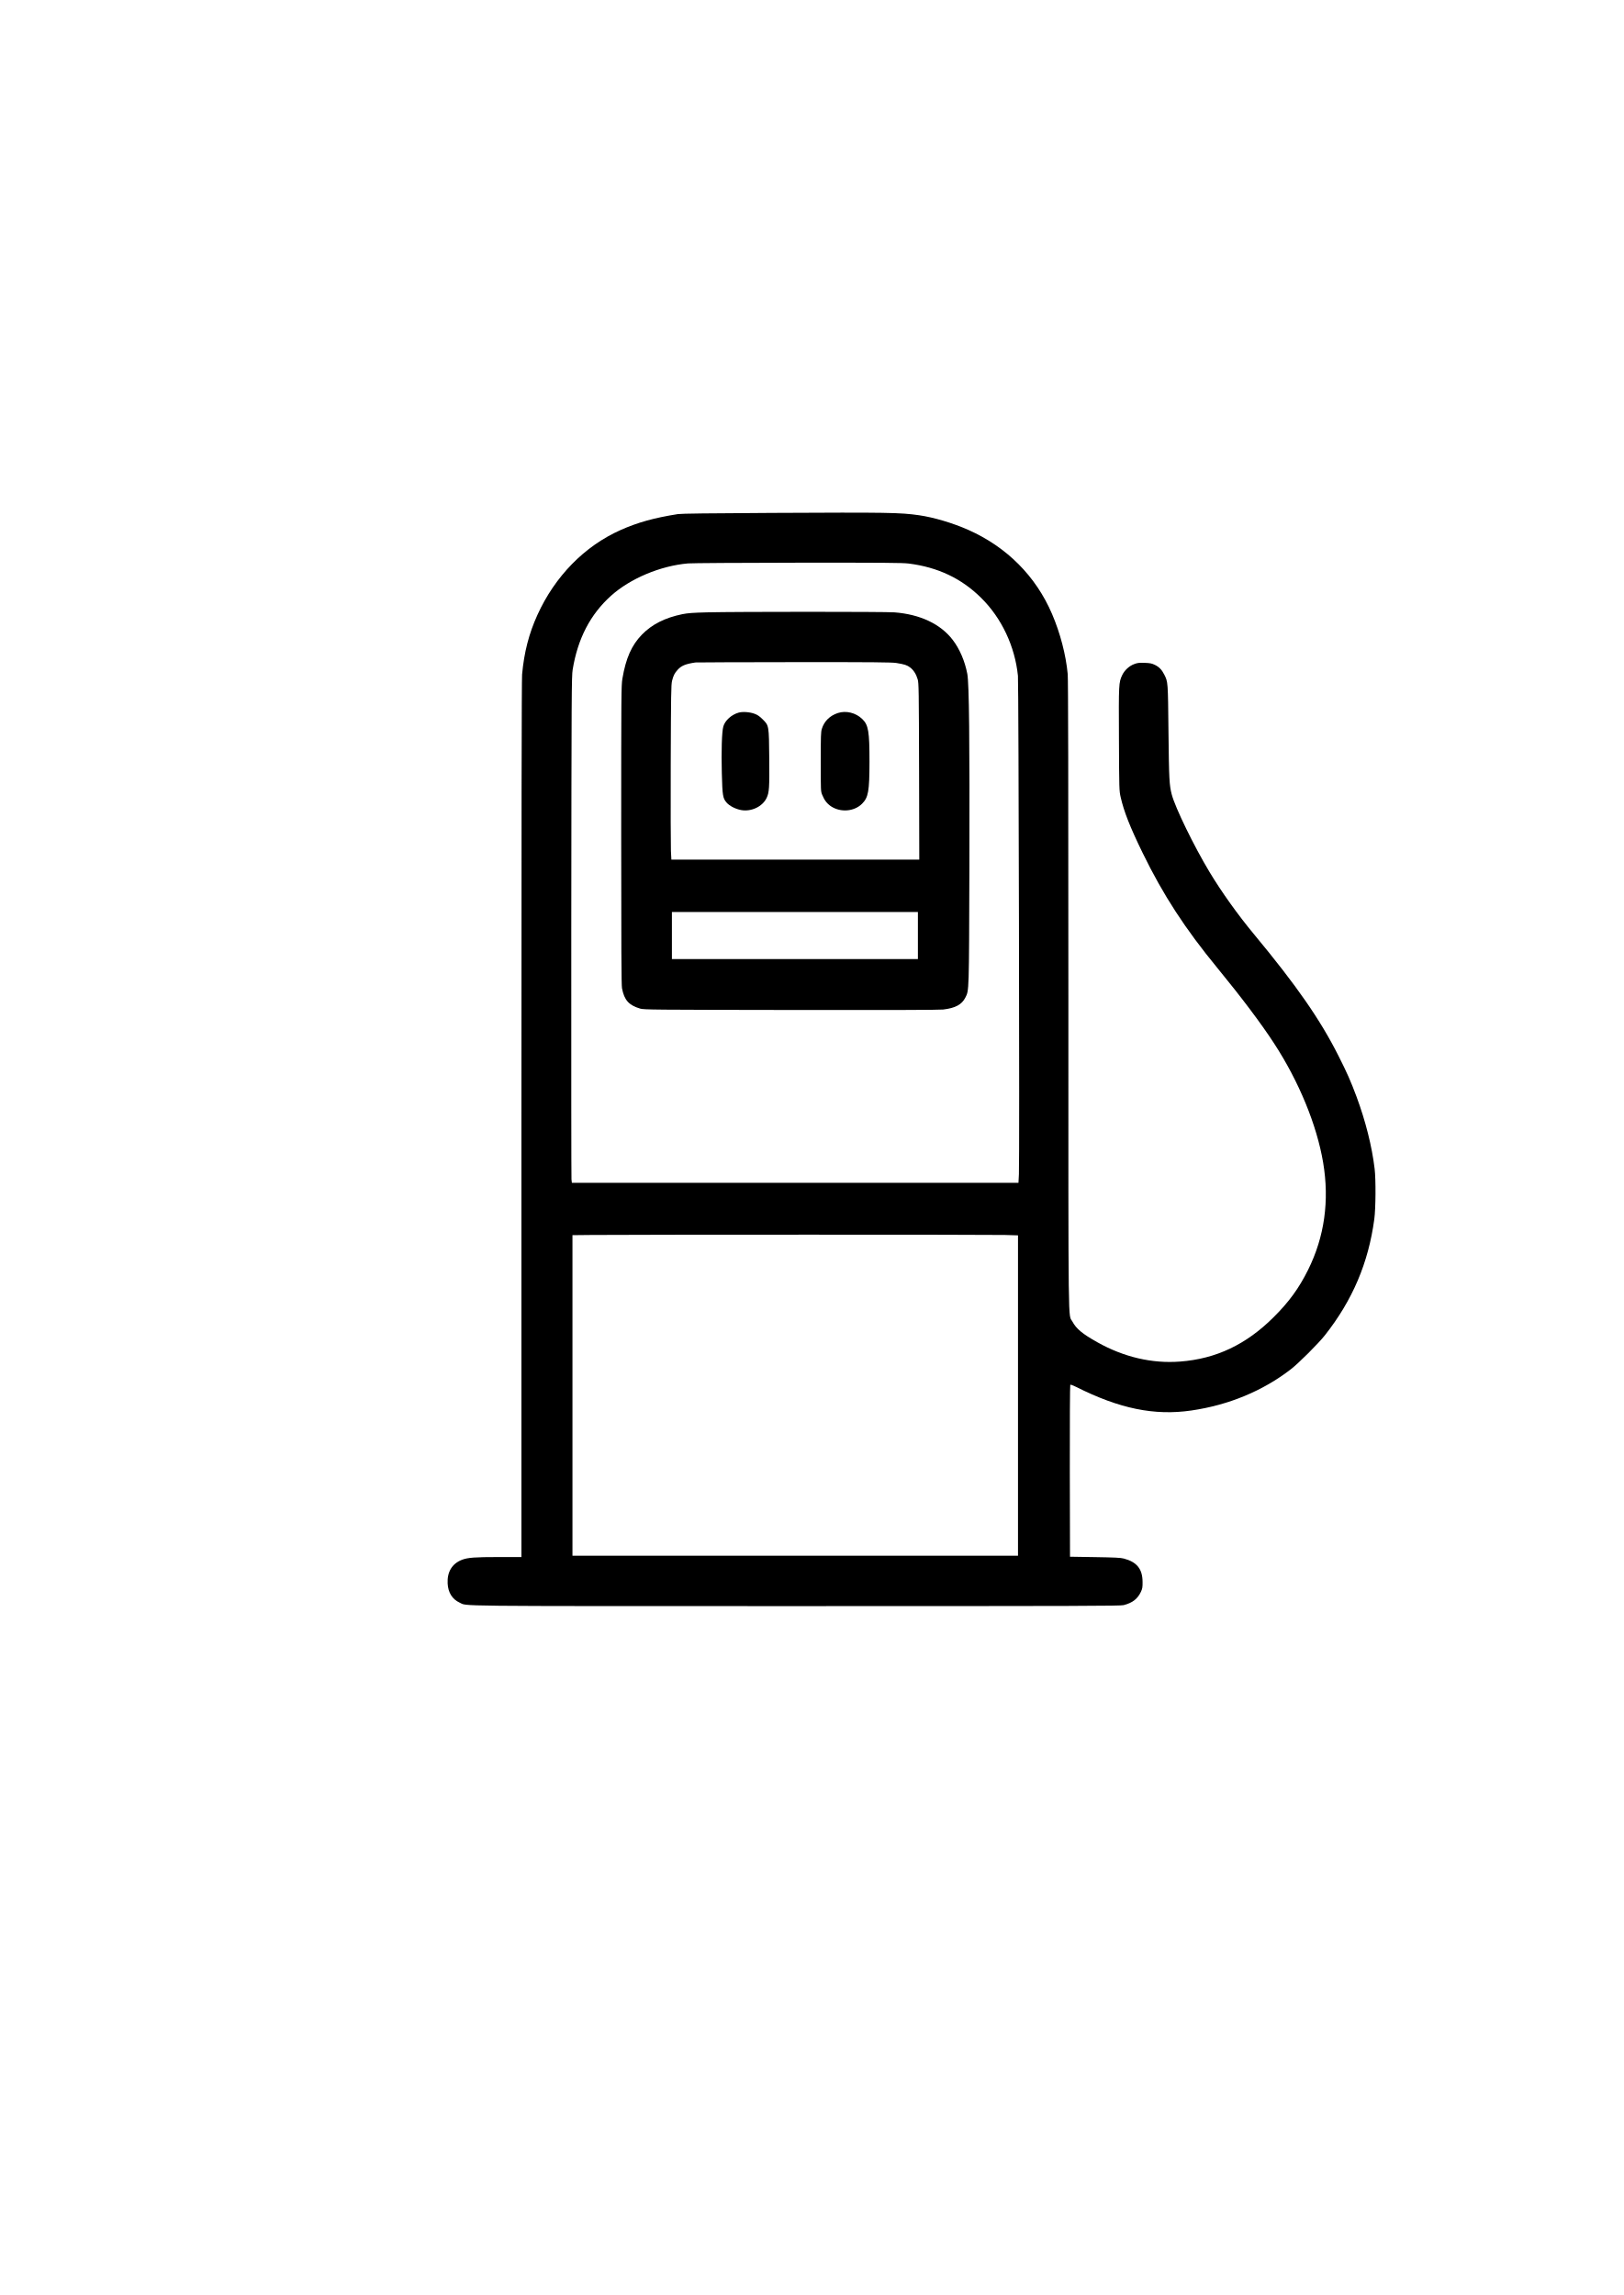
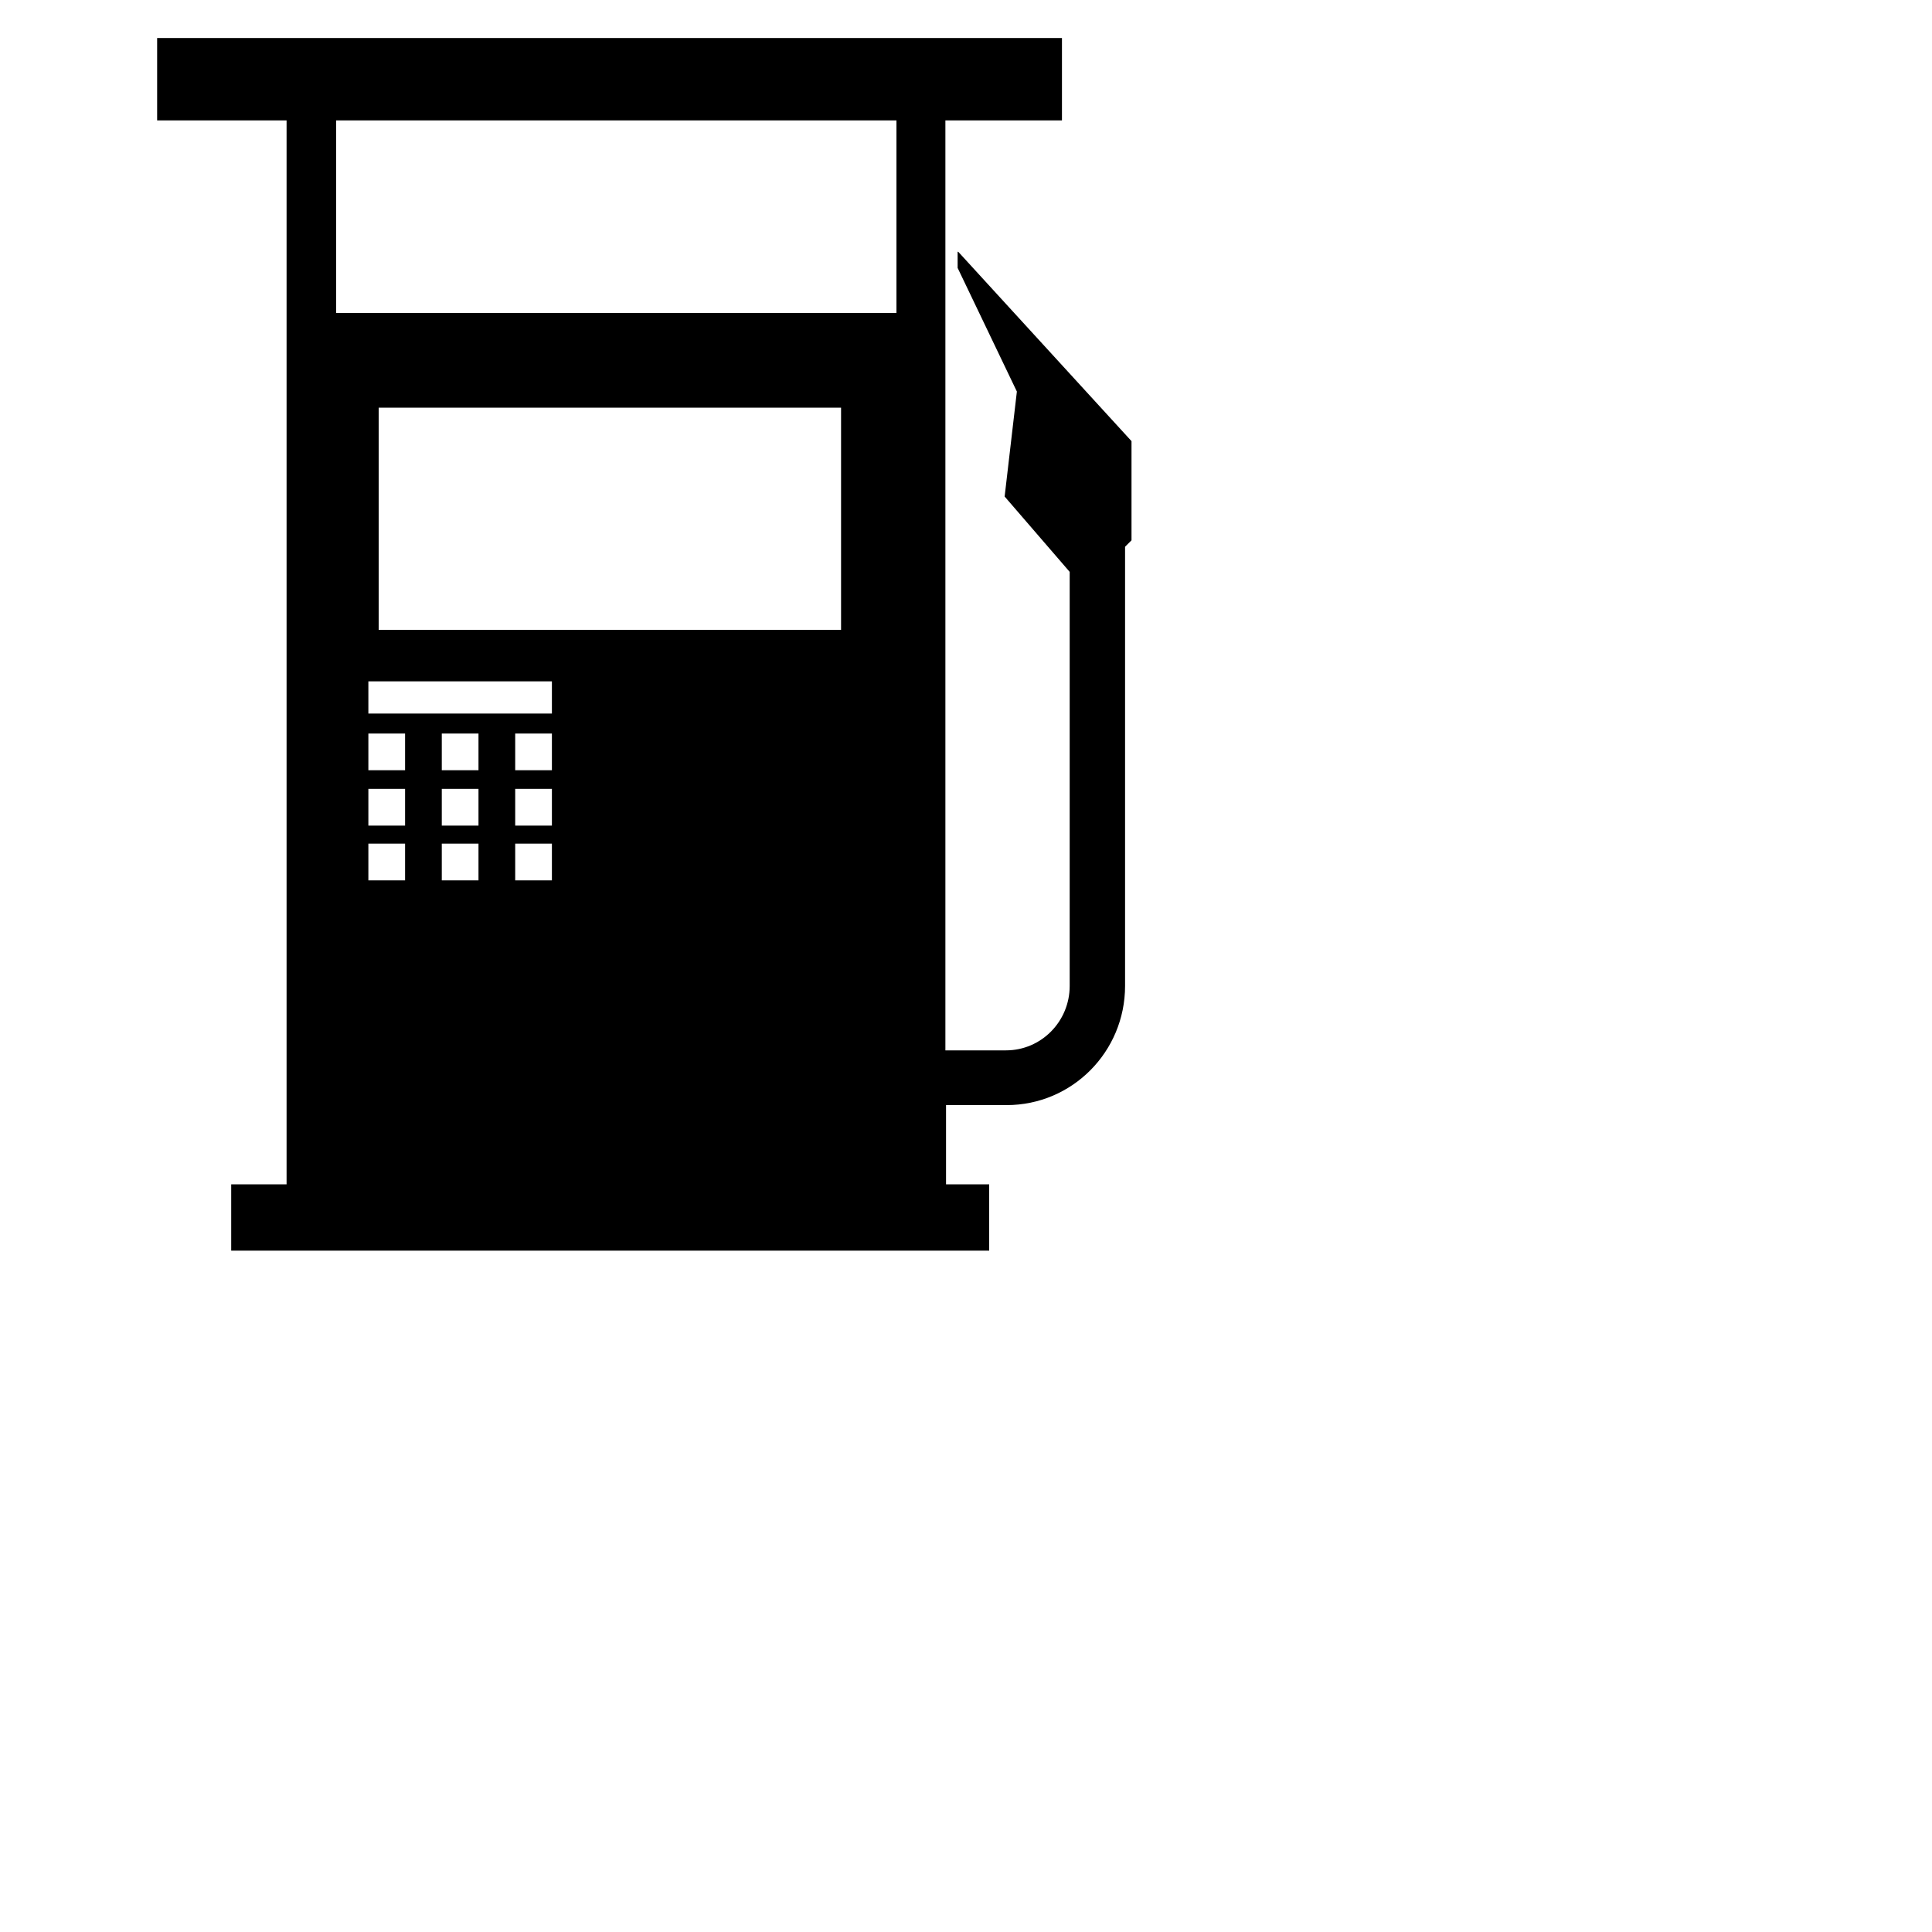
- <svg xmlns="http://www.w3.org/2000/svg" version="1.0" width="2481pt" height="3508pt" viewBox="0 0 2481 3508" preserveAspectRatio="xMidYMid meet">
-   <g transform="translate(0,3508) scale(0.1,-0.1)" fill="#000000" stroke="none">
-     <path d="M11795 27240 c-949 -5 -1382 -10 -1433 -18 -362 -57 -618 -128 -879 -245 -549 -245 -1001 -706 -1269 -1297 -130 -286 -203 -571 -234 -910 -7 -78 -10 -2254 -10 -6802 l0 -6688 -349 0 c-363 0 -467 -8 -557 -41 -153 -58 -231 -185 -222 -363 7 -139 71 -241 184 -293 124 -56 -235 -53 5139 -53 4412 0 4957 2 5010 15 135 35 213 95 264 204 22 48 26 69 25 151 -1 198 -87 304 -287 357 -50 13 -138 17 -442 22 l-380 6 -3 1309 c-1 743 2 1314 7 1319 5 5 43 -9 89 -32 664 -334 1197 -443 1762 -361 570 83 1092 299 1520 630 119 92 422 394 521 520 422 535 665 1106 755 1775 22 164 25 606 5 770 -41 343 -138 728 -277 1103 -87 233 -146 368 -275 622 -280 556 -641 1075 -1288 1855 -247 297 -500 651 -683 955 -240 399 -524 982 -578 1186 -37 144 -42 228 -50 954 -8 774 -7 766 -65 880 -36 72 -79 116 -143 147 -48 23 -72 28 -157 31 -85 3 -109 0 -159 -19 -76 -28 -147 -94 -182 -166 -55 -117 -55 -128 -51 -982 3 -770 4 -788 26 -885 49 -219 144 -459 336 -853 314 -644 648 -1158 1149 -1767 357 -435 663 -841 858 -1141 381 -583 655 -1250 752 -1825 98 -583 21 -1135 -230 -1640 -139 -280 -292 -491 -528 -725 -419 -417 -878 -635 -1428 -677 -427 -33 -858 67 -1263 294 -229 128 -325 207 -383 317 -67 124 -62 -301 -62 4986 0 3207 -3 4837 -10 4910 -28 297 -114 627 -240 921 -248 578 -692 1024 -1283 1286 -233 103 -525 190 -747 222 -291 42 -472 45 -2255 36z m2095 -774 c444 -56 806 -227 1106 -524 314 -310 517 -741 563 -1192 11 -112 26 -7415 15 -7617 l-7 -133 -3413 0 -3413 0 -6 53 c-3 28 -4 1769 -3 3867 3 3595 5 3821 21 3924 78 476 270 845 587 1130 294 264 754 457 1176 494 54 5 810 10 1679 11 1318 1 1600 -1 1695 -13z m1468 -10263 l202 -6 0 -2449 0 -2448 -3405 0 -3405 0 0 2450 0 2450 288 3 c636 6 6131 6 6320 0z" />
-     <path d="M10805 25720 c-218 -6 -290 -11 -376 -28 -266 -55 -464 -155 -618 -313 -157 -162 -245 -360 -298 -674 -17 -105 -18 -219 -18 -2390 0 -1691 3 -2296 12 -2340 35 -183 104 -260 278 -312 57 -17 184 -18 2300 -21 1513 -2 2270 0 2331 7 186 22 285 75 339 182 58 113 56 64 62 2004 5 1944 -4 2801 -32 2945 -37 194 -116 379 -222 518 -186 244 -499 392 -893 422 -147 11 -2403 11 -2865 0z m2895 -774 c126 -20 165 -33 212 -69 52 -40 92 -102 115 -182 16 -56 18 -153 21 -1407 l3 -1348 -1895 0 -1894 0 -7 133 c-3 72 -5 672 -3 1332 4 1068 6 1207 20 1267 20 81 38 117 85 169 58 64 120 90 273 113 14 2 691 4 1505 5 1218 1 1495 -2 1565 -13z m330 -4166 l0 -360 -1880 0 -1880 0 0 360 0 360 1880 0 1880 0 0 -360z" />
-     <path d="M11289 24187 c-109 -31 -207 -120 -233 -211 -23 -78 -32 -377 -23 -716 9 -341 15 -381 72 -447 43 -51 137 -99 222 -115 156 -29 329 53 391 186 39 83 44 151 40 602 -5 509 -4 502 -101 599 -46 46 -78 68 -122 84 -73 28 -183 36 -246 18z" />
-     <path d="M12806 24181 c-123 -41 -208 -125 -244 -241 -15 -48 -17 -109 -17 -505 0 -445 0 -451 23 -506 32 -80 73 -133 134 -174 147 -97 354 -80 474 39 97 97 113 190 114 641 0 466 -16 563 -110 654 -100 97 -248 133 -374 92z" />
-   </g>
+ <svg xmlns="http://www.w3.org/2000/svg" id="GasStation" version="1.1" viewBox="0 0 300 300">
+   <defs>
+     <style>
+       .cls-1 {
+         fill: #000;
+         stroke-width: 0px;
+       }
+     </style>
+   </defs>
+   <path id="icon:3" class="cls-1" d="M148.7,39.2v2.4l9.2,19.2-1.9,16.3,10.1,11.7v64.3c0,5.5-4.4,10-9.9,10h-9.4V18.7h18.1V5.9H24.4v12.8h20.1v165.2h-8.6v10.3h117.7v-10.3h-6.7v-12.3h9.4c10.2,0,18.4-8.3,18.4-18.5v-68.2l1-1v-15.4l-26.9-29.4h-.1ZM62.9,136.7h-5.7v-5.7h5.7v5.7ZM62.9,128.2h-5.7v-5.7h5.7v5.7ZM62.9,119.6h-5.7v-5.7h5.7v5.7ZM74.3,136.7h-5.7v-5.7h5.7v5.7ZM74.3,128.2h-5.7v-5.7h5.7v5.7ZM74.3,119.6h-5.7v-5.7h5.7v5.7ZM85.7,136.7h-5.7v-5.7h5.7v5.7ZM85.7,128.2h-5.7v-5.7h5.7v5.7ZM85.7,119.6h-5.7v-5.7h5.7v5.7ZM85.7,110.8h-28.5v-5h28.5v5ZM130.6,97.8H58.8v-34.5h71.8v34.5ZM139.2,48.6H52.2v-29.9h87v29.9Z" />
</svg>
